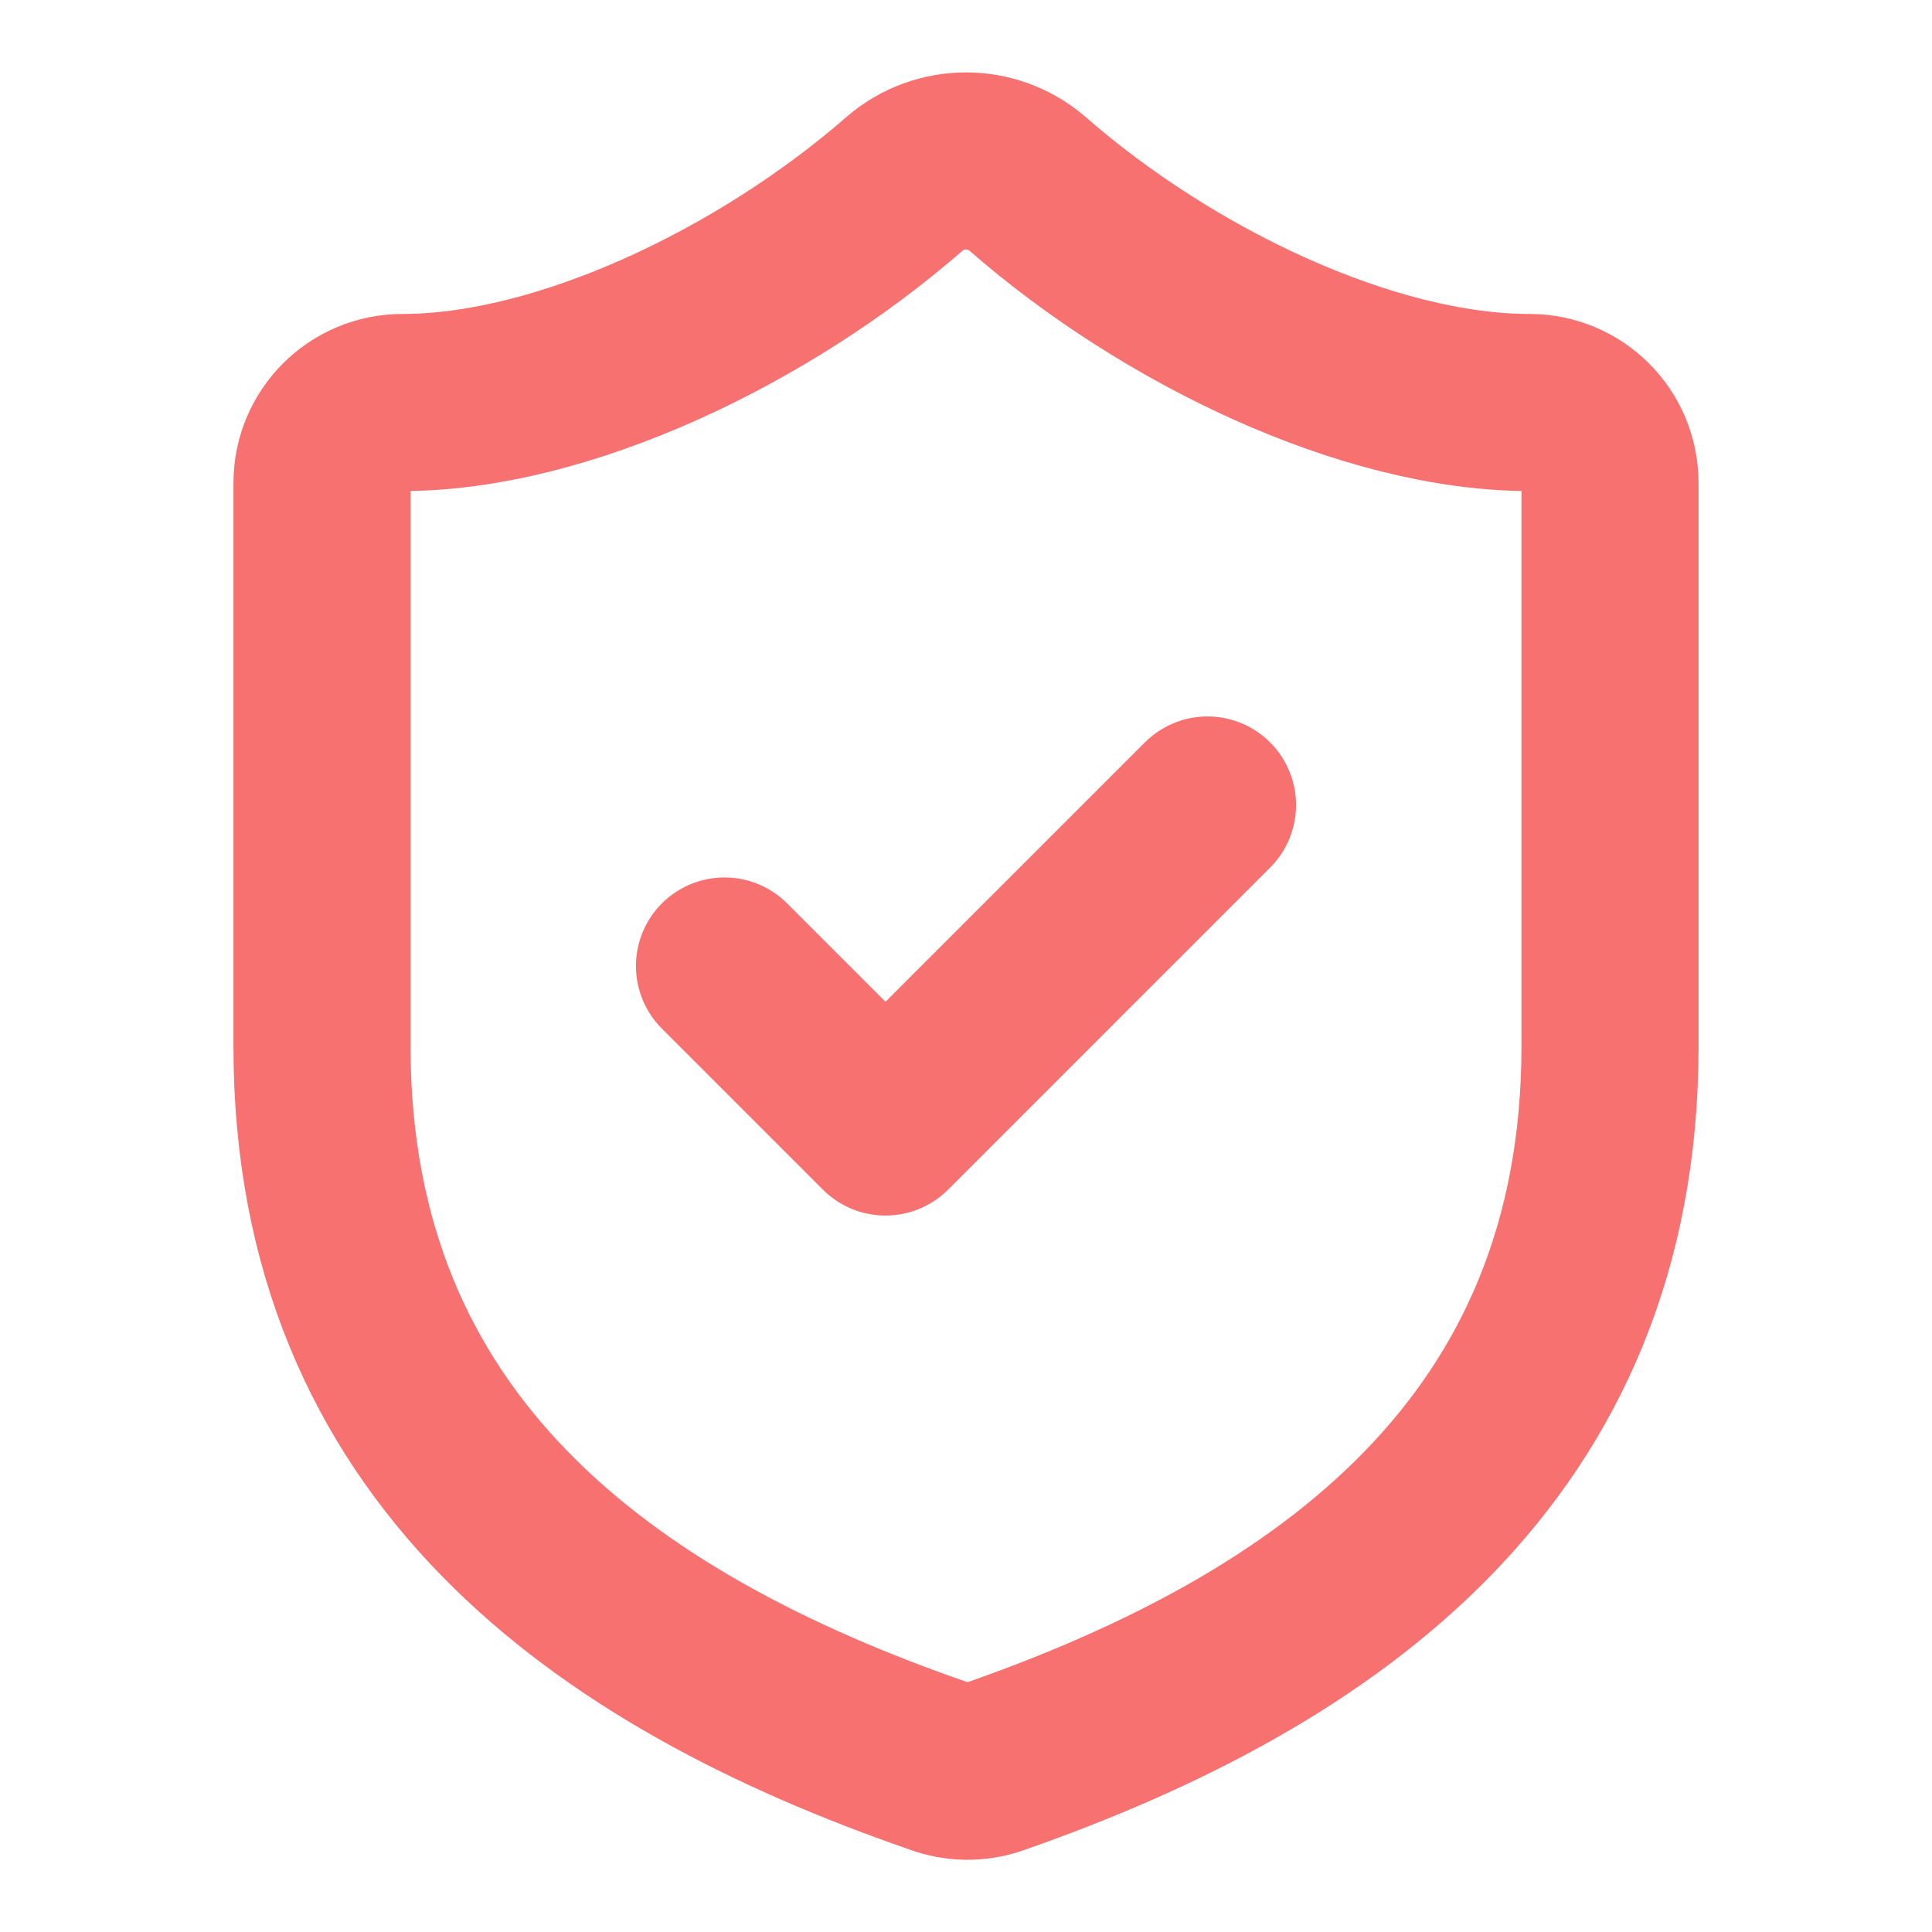
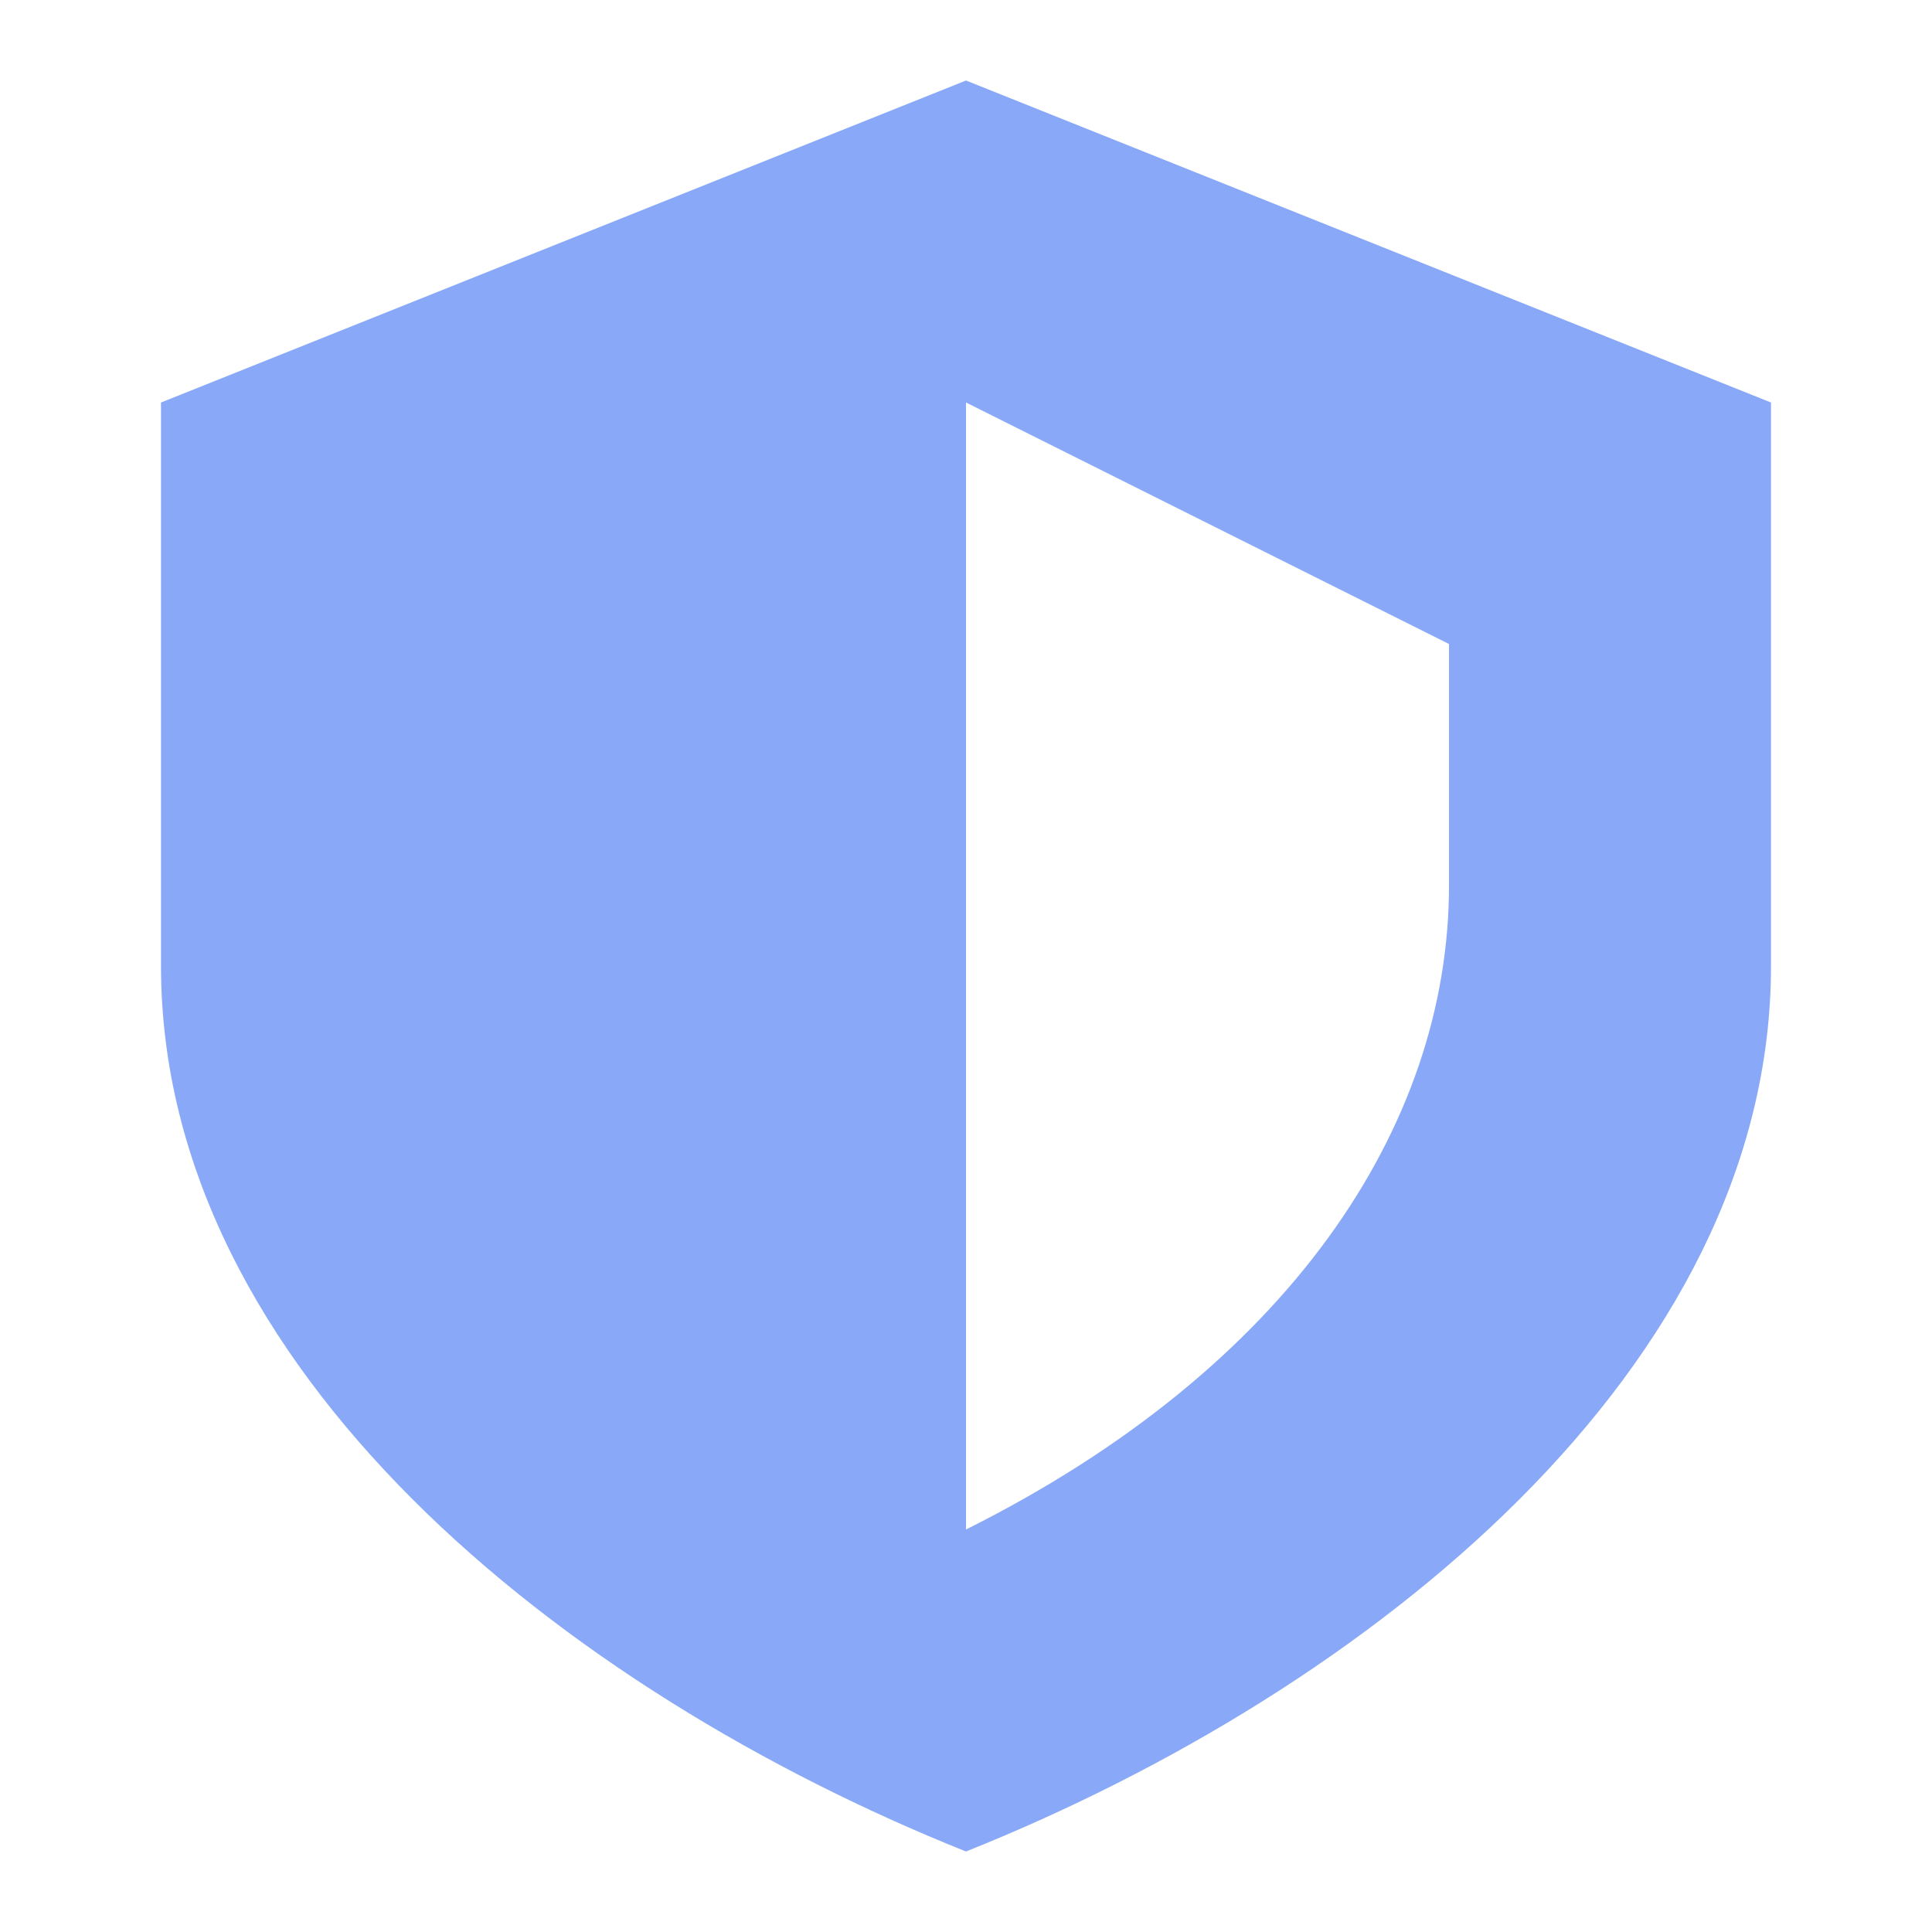
- <svg xmlns="http://www.w3.org/2000/svg" width="32" height="32" viewBox="0 0 24 24" fill="none" stroke="#f87171" stroke-width="2.2" stroke-linecap="round" stroke-linejoin="round" role="img" aria-label="Administrator">
-   <path d="M20 13c0 5-3.5 7.5-7.66 8.95a1 1 0 0 1-.67-.01C7.5 20.5 4 18 4 13V6a1 1 0 0 1 1-1c2 0 4.5-1.2 6.24-2.72a1.17 1.17 0 0 1 1.52 0C14.51 3.81 17 5 19 5a1 1 0 0 1 1 1z" />
-   <path d="m9 12 2 2 4-4" />
+ <svg xmlns="http://www.w3.org/2000/svg" width="32" height="32" viewBox="0 0 24 24" role="img" aria-label="Administrator">
+   <path fill="#89a9f8" fill-rule="evenodd" d="m12 1 10 4v7c0 5-5 9-10 11C7 21 2 17 2 12V5z M12 5v14c4-2 6-5 6-8V8z" />
</svg>
